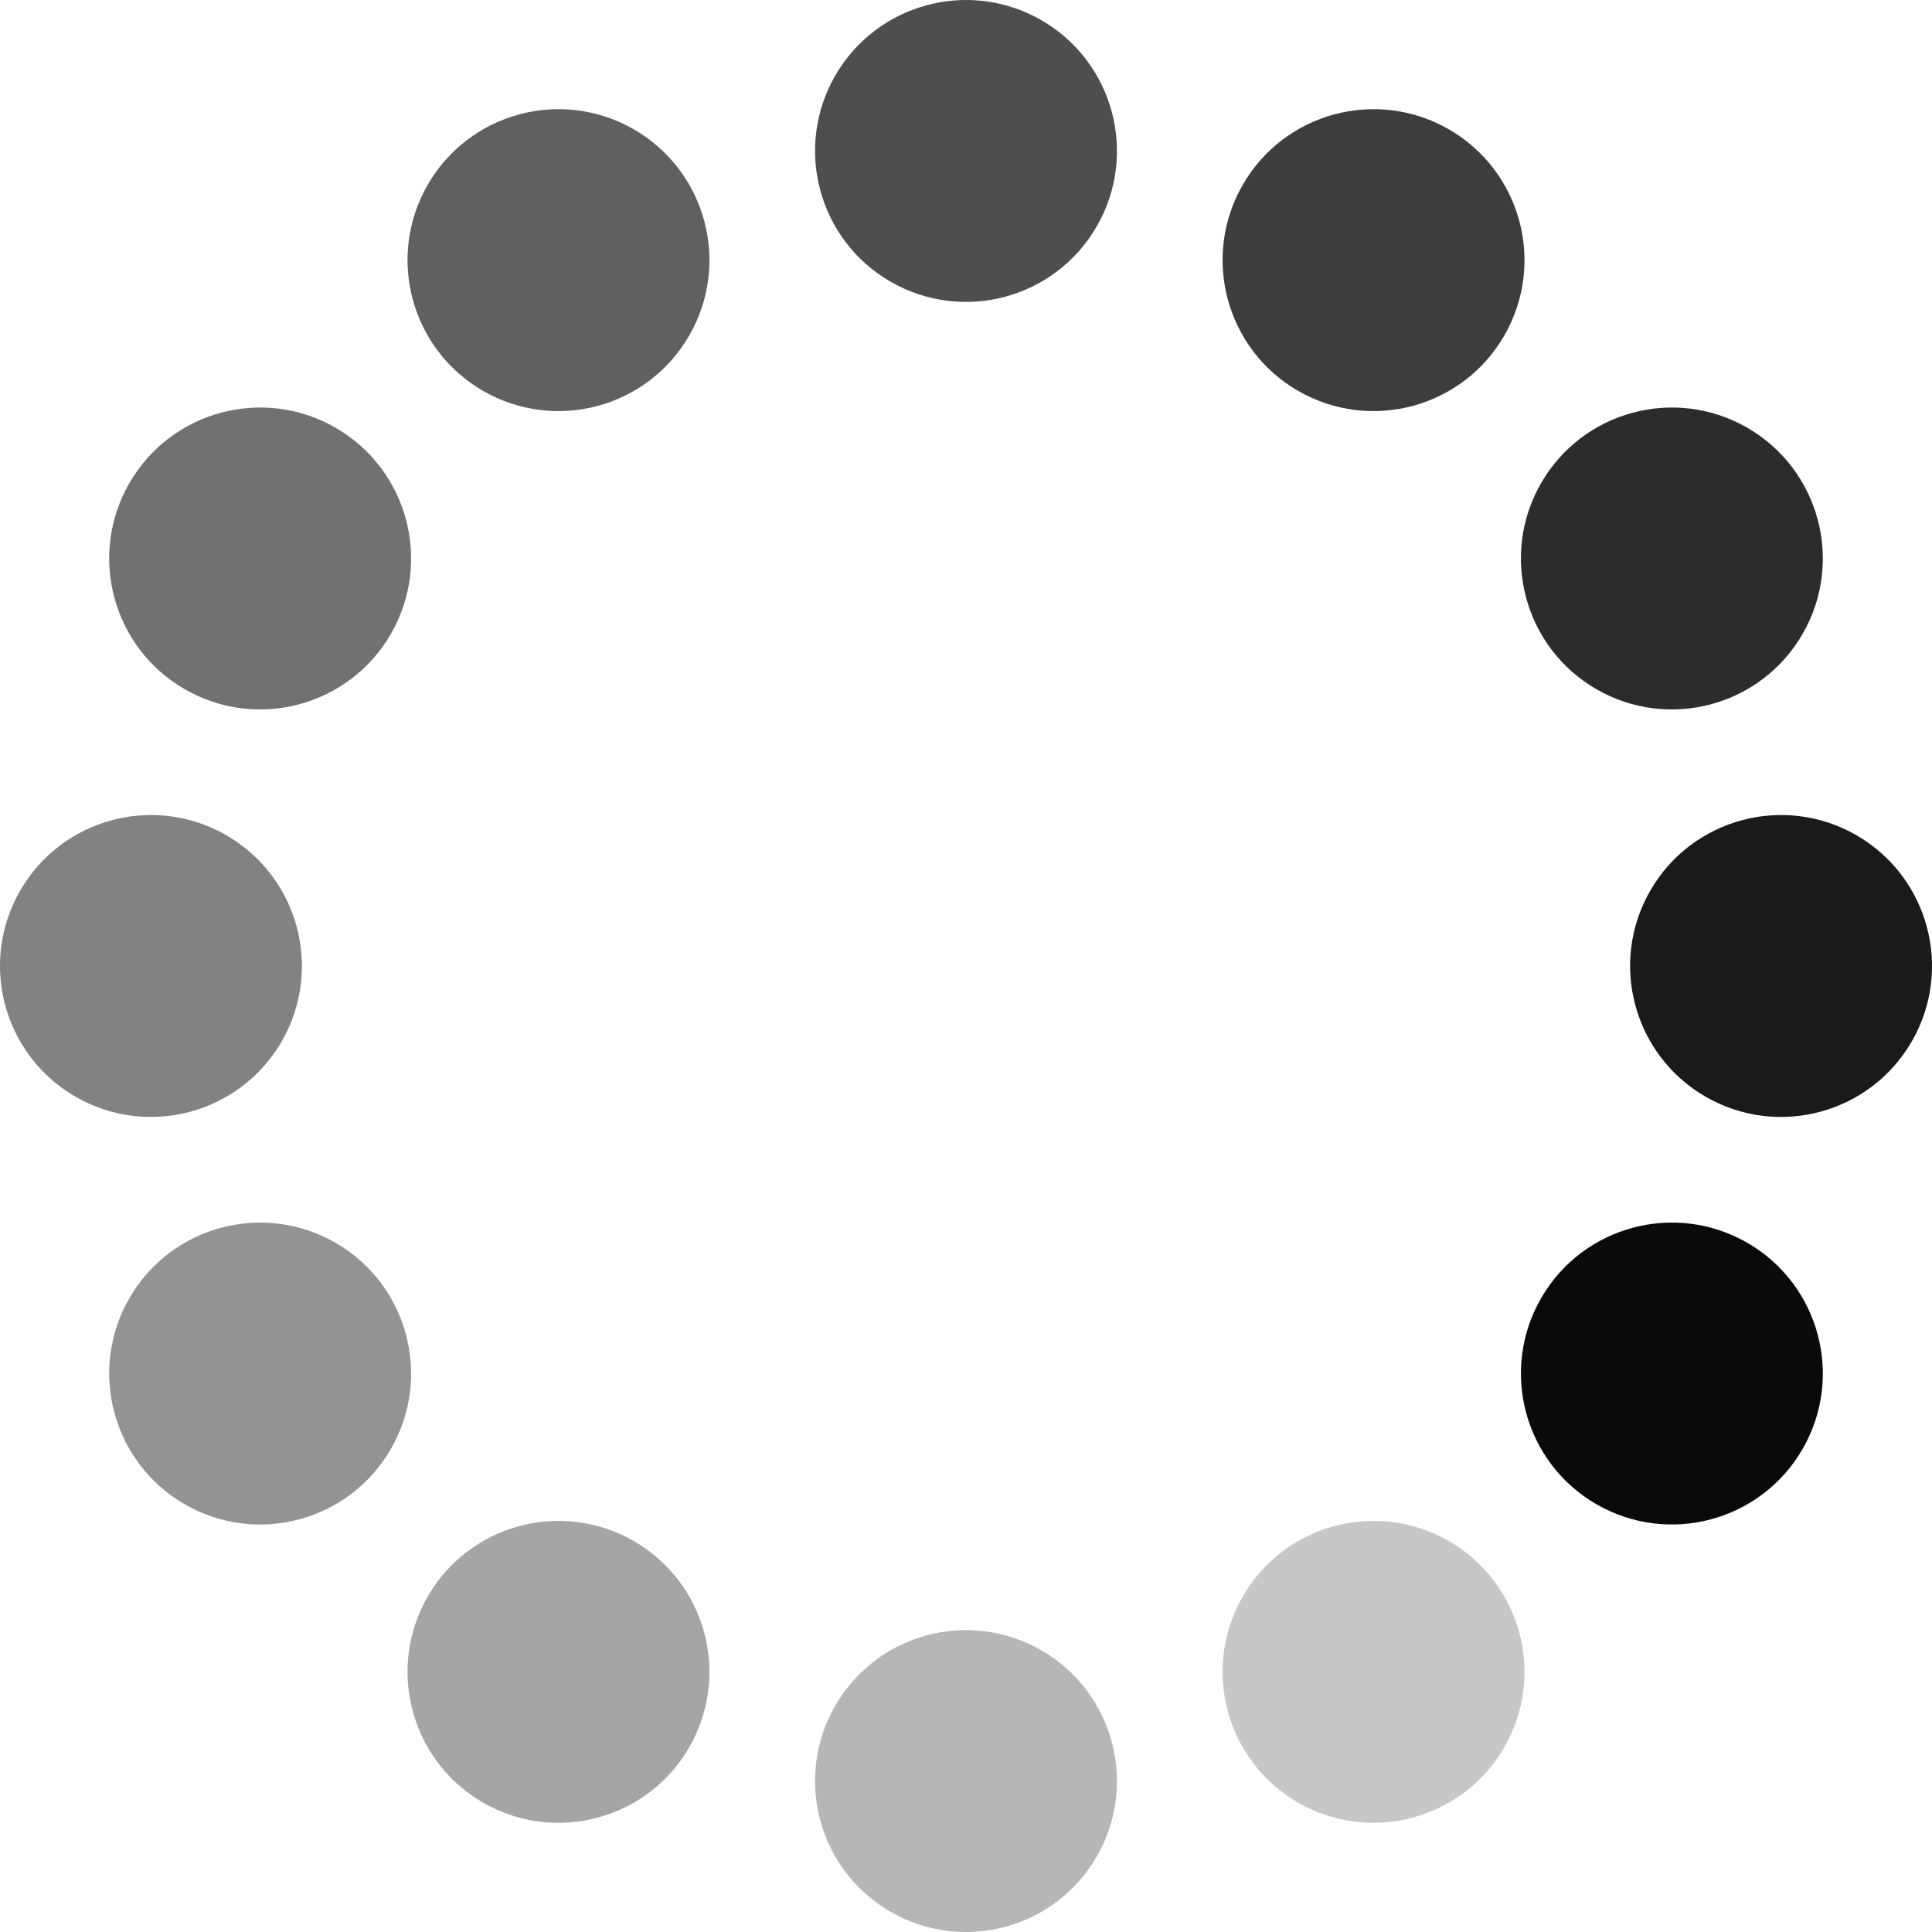
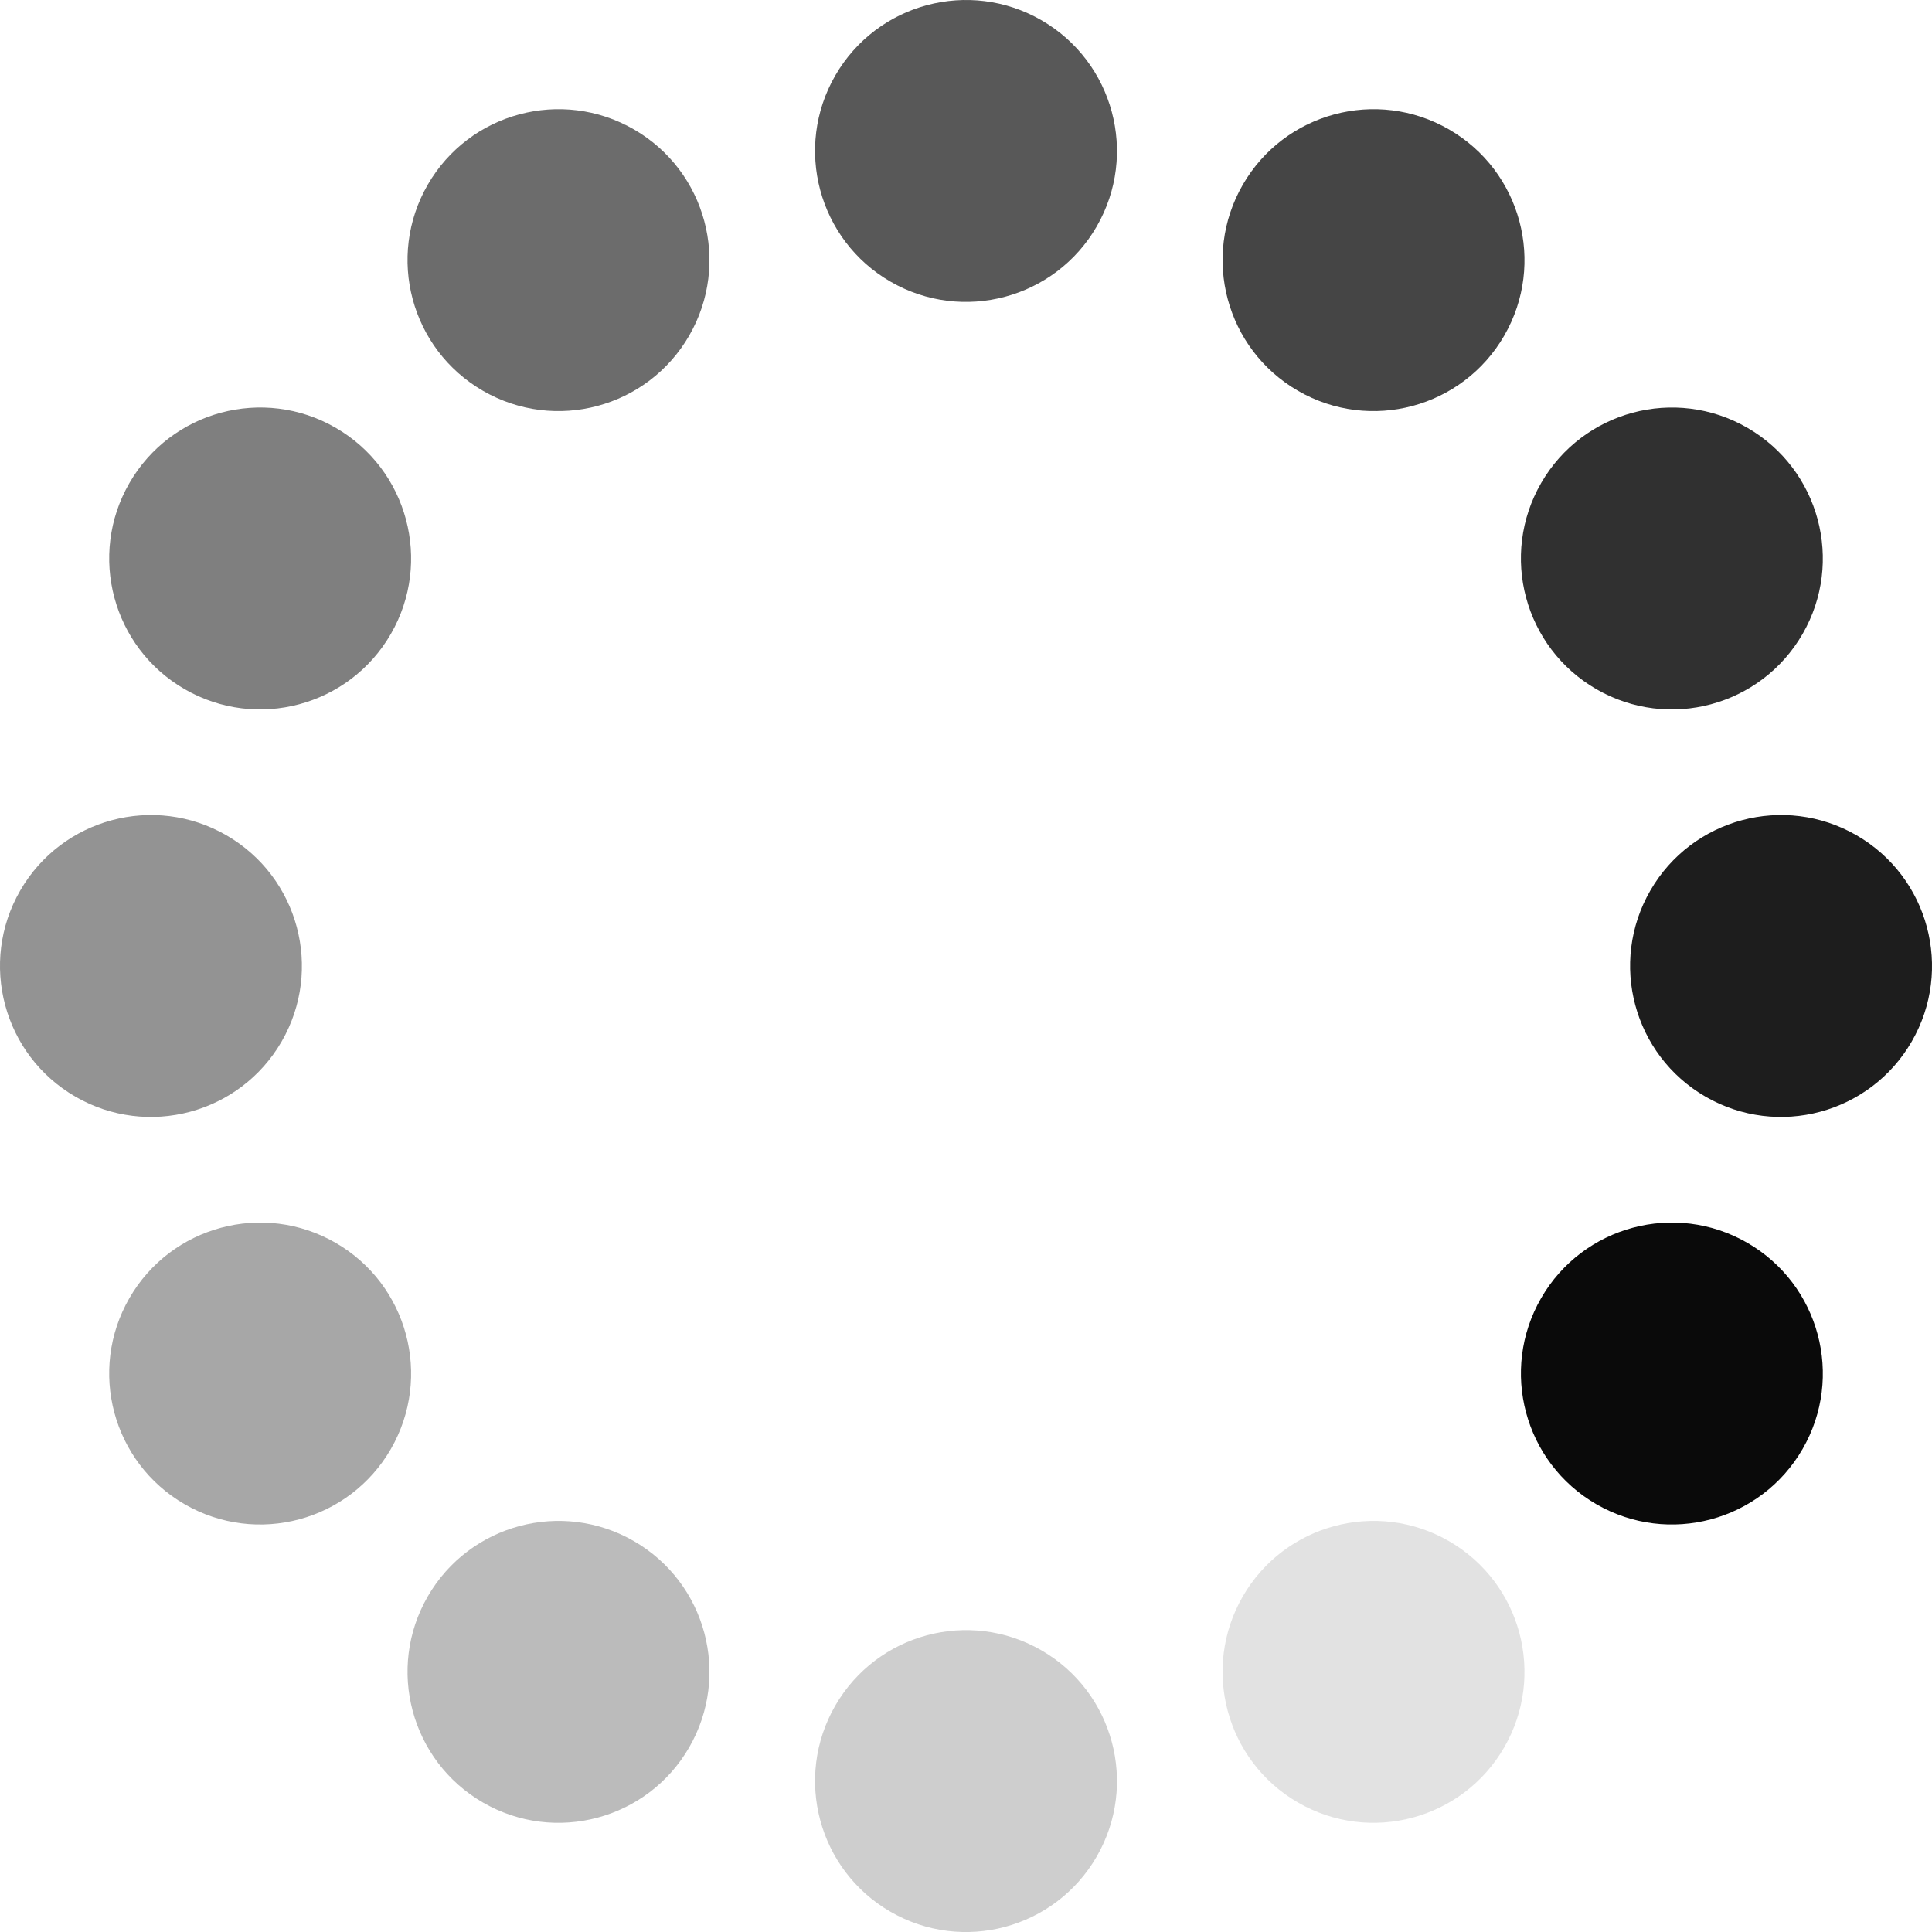
<svg xmlns="http://www.w3.org/2000/svg" width="64" height="64" viewBox="28 -62 64 64" version="1.1" style="fill:none;stroke-linecap:round;stroke-linejoin:round" id="svg15">
  <defs id="defs15" />
  <g transform="scale(1,-1)" id="g15" style="fill:#0a0a0a;fill-opacity:1;stroke:#e30000;stroke-opacity:1">
    <circle cx="-55.981" cy="63.962" r="5" style="fill:#0a0a0a;fill-opacity:1;stroke:none;stroke-width:0.25;stroke-opacity:1" id="circle1" transform="rotate(-120)" />
-     <circle cx="-69.481" cy="60.344" r="5" style="opacity:0.93;fill:#0a0a0a;fill-opacity:1;stroke:none;stroke-width:0.25;stroke-opacity:1" id="circle2" transform="rotate(-120)" />
-     <circle cx="-79.363" cy="50.462" r="5" style="opacity:0.86;fill:#0a0a0a;fill-opacity:1;stroke:none;stroke-width:0.25;stroke-opacity:1" id="circle3" transform="rotate(-120)" />
-     <circle cx="-82.981" cy="36.962" r="5" style="opacity:0.79;fill:#0a0a0a;fill-opacity:1;stroke:none;stroke-width:0.25;stroke-opacity:1" id="circle4" transform="rotate(-120)" />
-     <circle cx="-79.363" cy="23.462" r="5" style="opacity:0.72;fill:#0a0a0a;fill-opacity:1;stroke:none;stroke-width:0.25;stroke-opacity:1" id="circle5" transform="rotate(-120)" />
-     <circle cx="-69.481" cy="13.579" r="5" style="opacity:0.65;fill:#0a0a0a;fill-opacity:1;stroke:none;stroke-width:0.25;stroke-opacity:1" id="circle6" transform="rotate(-120)" />
-     <circle cx="-55.981" cy="9.962" r="5" style="opacity:0.58;fill:#0a0a0a;fill-opacity:1;stroke:none;stroke-width:0.25;stroke-opacity:1" id="circle7" transform="rotate(-120)" />
-     <circle cx="-42.481" cy="13.579" r="5" style="opacity:0.51;fill:#0a0a0a;fill-opacity:1;stroke:none;stroke-width:0.25;stroke-opacity:1" id="circle8" transform="rotate(-120)" />
-     <circle cx="-32.598" cy="23.462" r="5" style="opacity:0.44;fill:#0a0a0a;fill-opacity:1;stroke:none;stroke-width:0.25;stroke-opacity:1" id="circle9" transform="rotate(-120)" />
-     <circle cx="-28.981" cy="36.962" r="5" style="opacity:0.37;fill:#0a0a0a;fill-opacity:1;stroke:none;stroke-width:0.25;stroke-opacity:1" id="circle10" transform="rotate(-120)" />
-     <circle cx="-32.598" cy="50.462" r="5" style="opacity:0.3;fill:#0a0a0a;fill-opacity:1;stroke:none;stroke-width:0.25;stroke-opacity:1" id="circle11" transform="rotate(-120)" />
-     <circle cx="-42.481" cy="60.344" r="5" style="opacity:0.23;fill:#0a0a0a;fill-opacity:1;stroke:none;stroke-width:0.25;stroke-opacity:1" id="circle12" transform="rotate(-120)" />
+     <circle cx="-69.481" cy="60.344" r="5" style="opacity:0.92;fill:#0a0a0a;fill-opacity:1;stroke:none;stroke-width:0.25;stroke-opacity:1" id="circle2" transform="rotate(-120)" />
+     <circle cx="-79.363" cy="50.462" r="5" style="opacity:0.84;fill:#0a0a0a;fill-opacity:1;stroke:none;stroke-width:0.25;stroke-opacity:1" id="circle3" transform="rotate(-120)" />
+     <circle cx="-82.981" cy="36.962" r="5" style="opacity:0.76;fill:#0a0a0a;fill-opacity:1;stroke:none;stroke-width:0.25;stroke-opacity:1" id="circle4" transform="rotate(-120)" />
+     <circle cx="-79.363" cy="23.462" r="5" style="opacity:0.68;fill:#0a0a0a;fill-opacity:1;stroke:none;stroke-width:0.25;stroke-opacity:1" id="circle5" transform="rotate(-120)" />
+     <circle cx="-69.481" cy="13.579" r="5" style="opacity:0.6;fill:#0a0a0a;fill-opacity:1;stroke:none;stroke-width:0.25;stroke-opacity:1" id="circle6" transform="rotate(-120)" />
+     <circle cx="-55.981" cy="9.962" r="5" style="opacity:0.52;fill:#0a0a0a;fill-opacity:1;stroke:none;stroke-width:0.25;stroke-opacity:1" id="circle7" transform="rotate(-120)" />
+     <circle cx="-42.481" cy="13.579" r="5" style="opacity:0.44;fill:#0a0a0a;fill-opacity:1;stroke:none;stroke-width:0.25;stroke-opacity:1" id="circle8" transform="rotate(-120)" />
+     <circle cx="-32.598" cy="23.462" r="5" style="opacity:0.36;fill:#0a0a0a;fill-opacity:1;stroke:none;stroke-width:0.25;stroke-opacity:1" id="circle9" transform="rotate(-120)" />
+     <circle cx="-28.981" cy="36.962" r="5" style="opacity:0.28;fill:#0a0a0a;fill-opacity:1;stroke:none;stroke-width:0.25;stroke-opacity:1" id="circle10" transform="rotate(-120)" />
+     <circle cx="-32.598" cy="50.462" r="5" style="opacity:0.2;fill:#0a0a0a;fill-opacity:1;stroke:none;stroke-width:0.25;stroke-opacity:1" id="circle11" transform="rotate(-120)" />
+     <circle cx="-42.481" cy="60.344" r="5" style="opacity:0.12;fill:#0a0a0a;fill-opacity:1;stroke:none;stroke-width:0.25;stroke-opacity:1" id="circle12" transform="rotate(-120)" />
  </g>
</svg>
